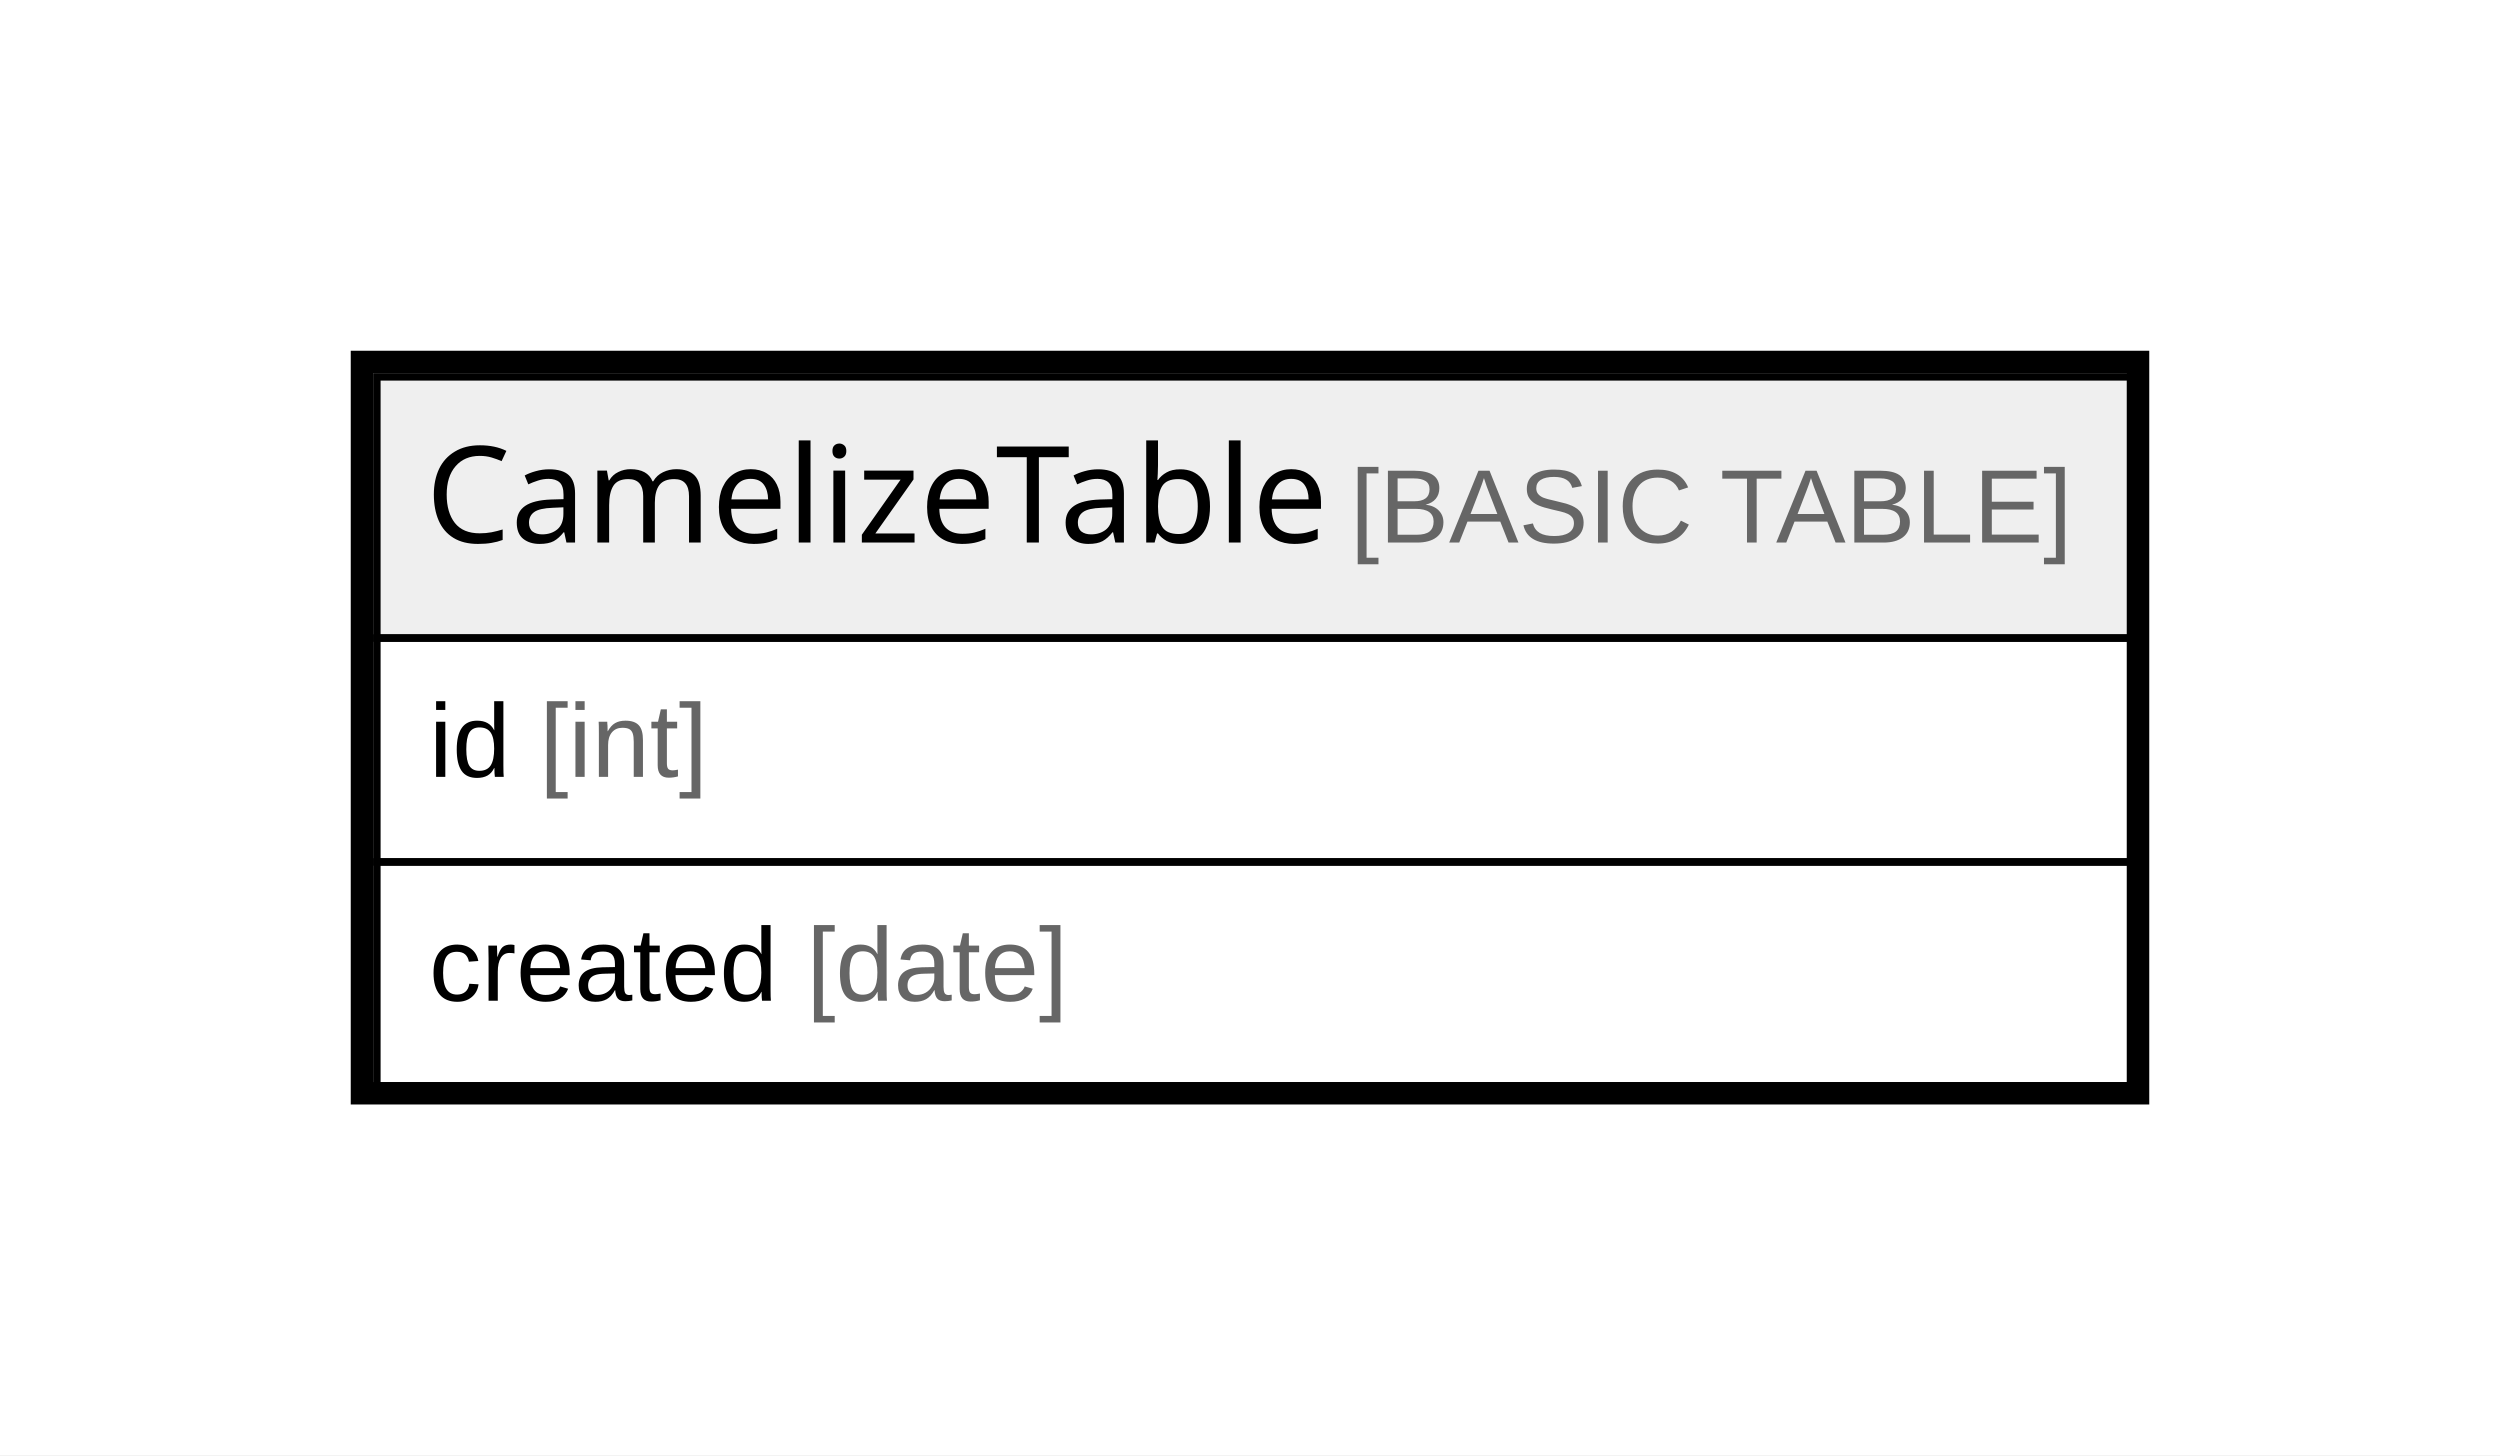
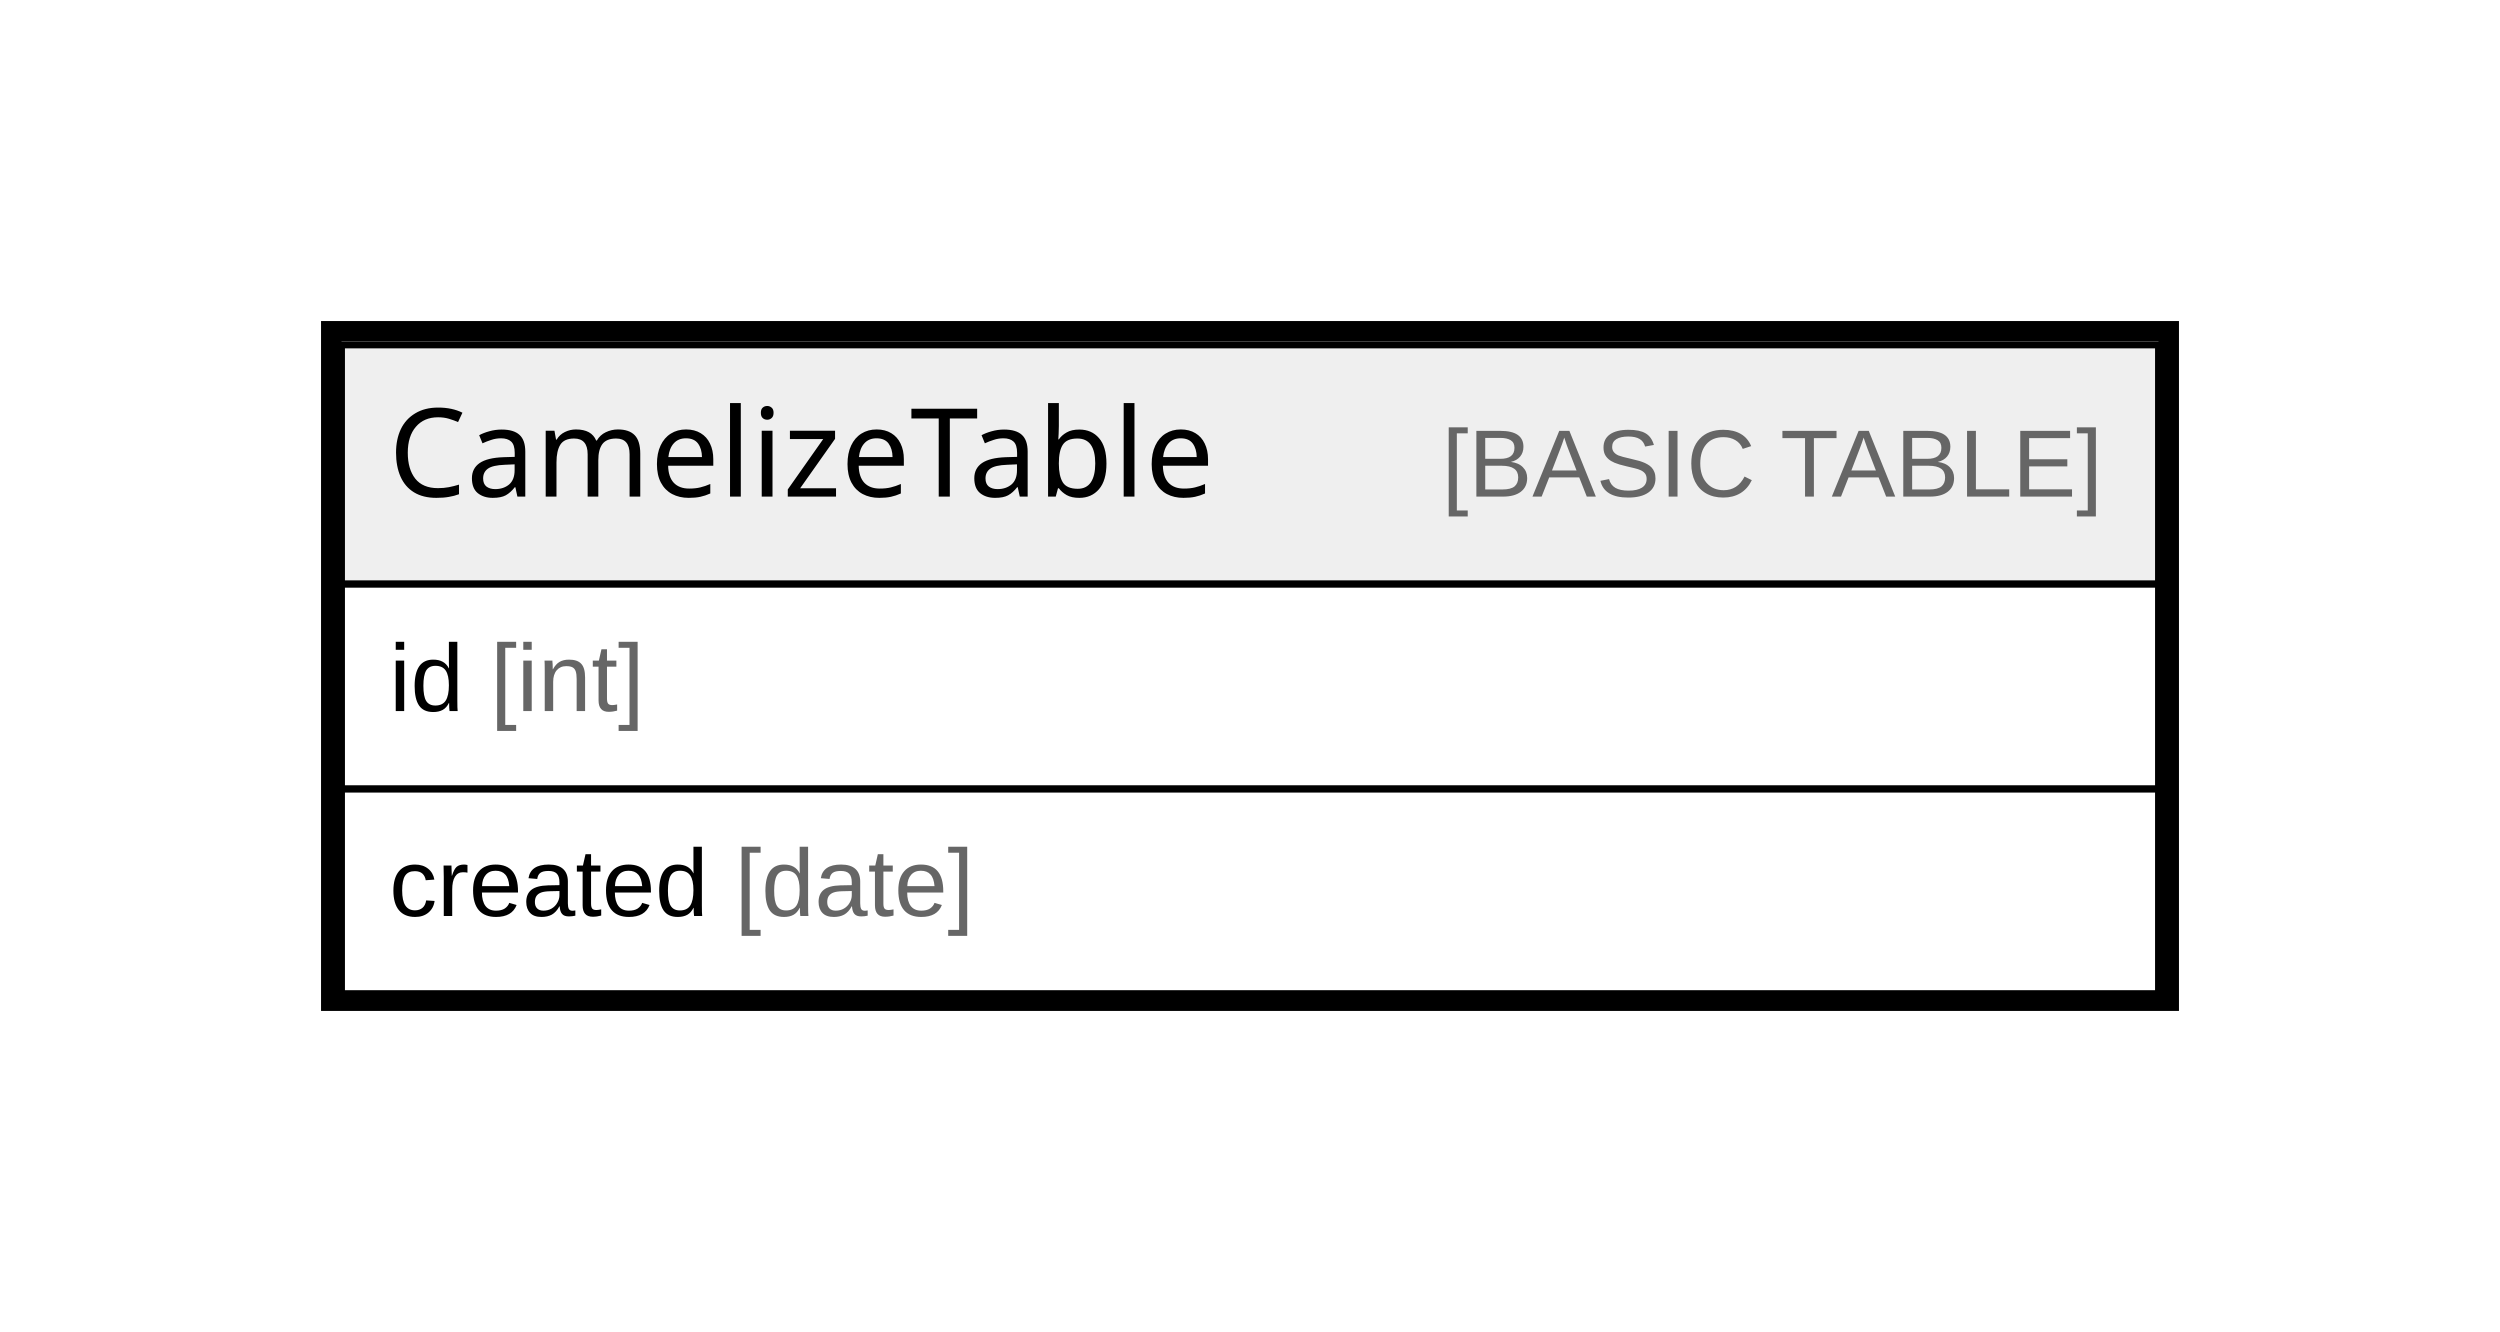
- <svg xmlns="http://www.w3.org/2000/svg" width="335pt" height="195pt" viewBox="0.00 0.00 335.00 195.00">
+ <svg xmlns="http://www.w3.org/2000/svg" width="366pt" height="195pt" viewBox="0.00 0.00 366.00 195.00">
  <g id="graph0" class="graph" transform="scale(1 1) rotate(0) translate(4 191)">
-     <polygon fill="#ffffff" stroke="transparent" points="-4,4 -4,-191 331,-191 331,4 -4,4" />
+     <polygon fill="#ffffff" stroke="transparent" points="-4,4 -4,-191 362,-191 362,4 -4,4" />
    <g id="node1" class="node">
-       <polygon fill="#efefef" stroke="transparent" points="46.5,-105.5 46.5,-140.5 281.5,-140.5 281.5,-105.5 46.5,-105.5" />
-       <polygon fill="none" stroke="#000000" points="46.5,-105.5 46.5,-140.5 281.5,-140.5 281.5,-105.5 46.5,-105.5" />
-       <text text-anchor="start" x="53.042" y="-118.3" font-family="Arial Bold" font-size="18.00" fill="#000000">CamelizeTable</text>
-       <text text-anchor="start" x="173.044" y="-118.3" font-family="Arial" font-size="14.00" fill="#000000"> </text>
-       <text text-anchor="start" x="176.935" y="-118.3" font-family="Arial" font-size="14.00" fill="#666666">[BASIC TABLE]</text>
-       <polygon fill="none" stroke="#000000" points="46.5,-75.5 46.5,-105.5 281.5,-105.5 281.5,-75.5 46.5,-75.5" />
-       <text text-anchor="start" x="53.5" y="-86.9" font-family="Arial" font-size="14.00" fill="#000000">id </text>
-       <text text-anchor="start" x="68.28" y="-86.9" font-family="Arial" font-size="14.00" fill="#666666">[int]</text>
-       <polygon fill="none" stroke="#000000" points="46.5,-45.5 46.5,-75.5 281.5,-75.5 281.5,-45.5 46.5,-45.5" />
-       <text text-anchor="start" x="53.5" y="-56.9" font-family="Arial" font-size="14.00" fill="#000000">created </text>
-       <text text-anchor="start" x="104.072" y="-56.9" font-family="Arial" font-size="14.00" fill="#666666">[date]</text>
-       <polygon fill="none" stroke="#000000" stroke-width="3" points="44.5,-44.5 44.5,-142.5 282.5,-142.5 282.5,-44.5 44.5,-44.5" />
+       <polygon fill="#efefef" stroke="transparent" points="46,-105.5 46,-140.5 312,-140.5 312,-105.5 46,-105.5" />
+       <polygon fill="none" stroke="#000000" points="46,-105.5 46,-140.5 312,-140.5 312,-105.5 46,-105.5" />
+       <text text-anchor="start" x="52.885" y="-118.3" font-family="Arial Bold" font-size="18.00" fill="#000000">CamelizeTable</text>
+       <text text-anchor="start" x="172.887" y="-118.3" font-family="Arial" font-size="14.00" fill="#000000">    </text>
+       <text text-anchor="start" x="207.092" y="-118.3" font-family="Arial" font-size="14.00" fill="#666666">[BASIC TABLE]</text>
+       <polygon fill="none" stroke="#000000" points="46,-75.5 46,-105.5 312,-105.5 312,-75.5 46,-75.5" />
+       <text text-anchor="start" x="53" y="-86.9" font-family="Arial" font-size="14.00" fill="#000000">id </text>
+       <text text-anchor="start" x="67.78" y="-86.9" font-family="Arial" font-size="14.00" fill="#666666">[int]</text>
+       <polygon fill="none" stroke="#000000" points="46,-45.5 46,-75.5 312,-75.5 312,-45.5 46,-45.5" />
+       <text text-anchor="start" x="53" y="-56.9" font-family="Arial" font-size="14.00" fill="#000000">created </text>
+       <text text-anchor="start" x="103.572" y="-56.9" font-family="Arial" font-size="14.00" fill="#666666">[date]</text>
+       <polygon fill="none" stroke="#000000" stroke-width="3" points="44.5,-44.5 44.5,-142.5 313.5,-142.5 313.5,-44.5 44.5,-44.5" />
    </g>
  </g>
</svg>
